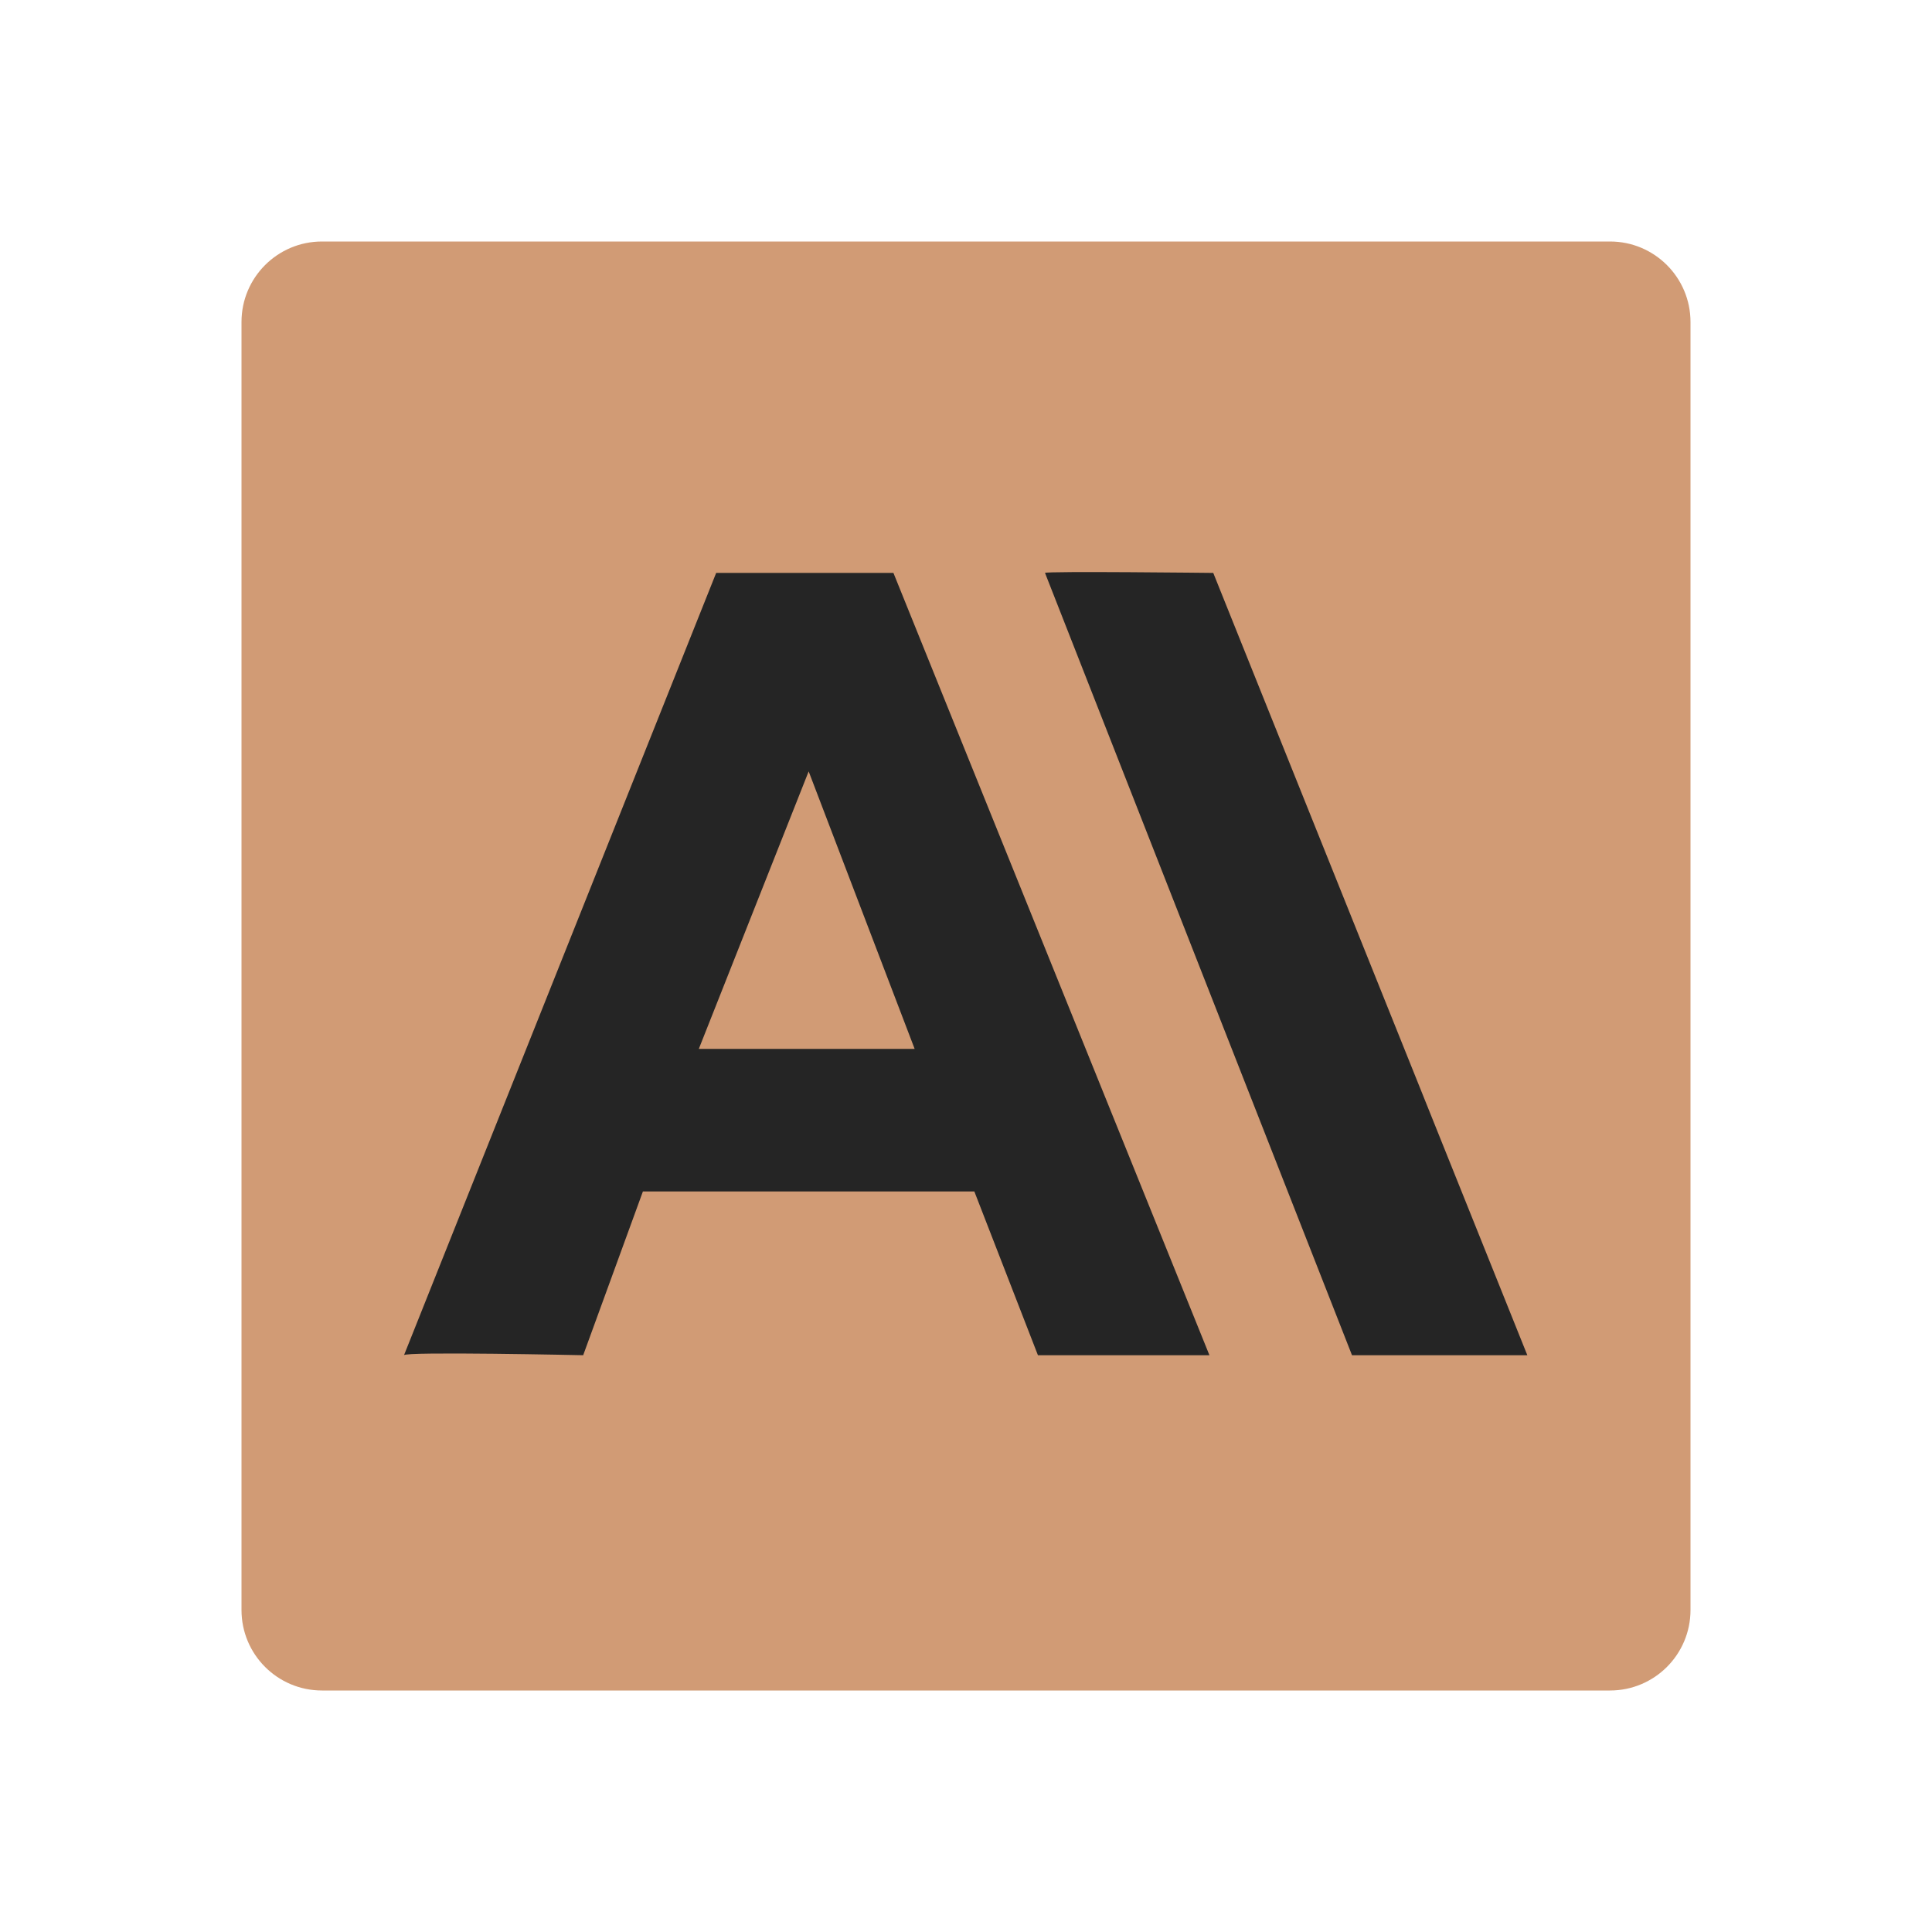
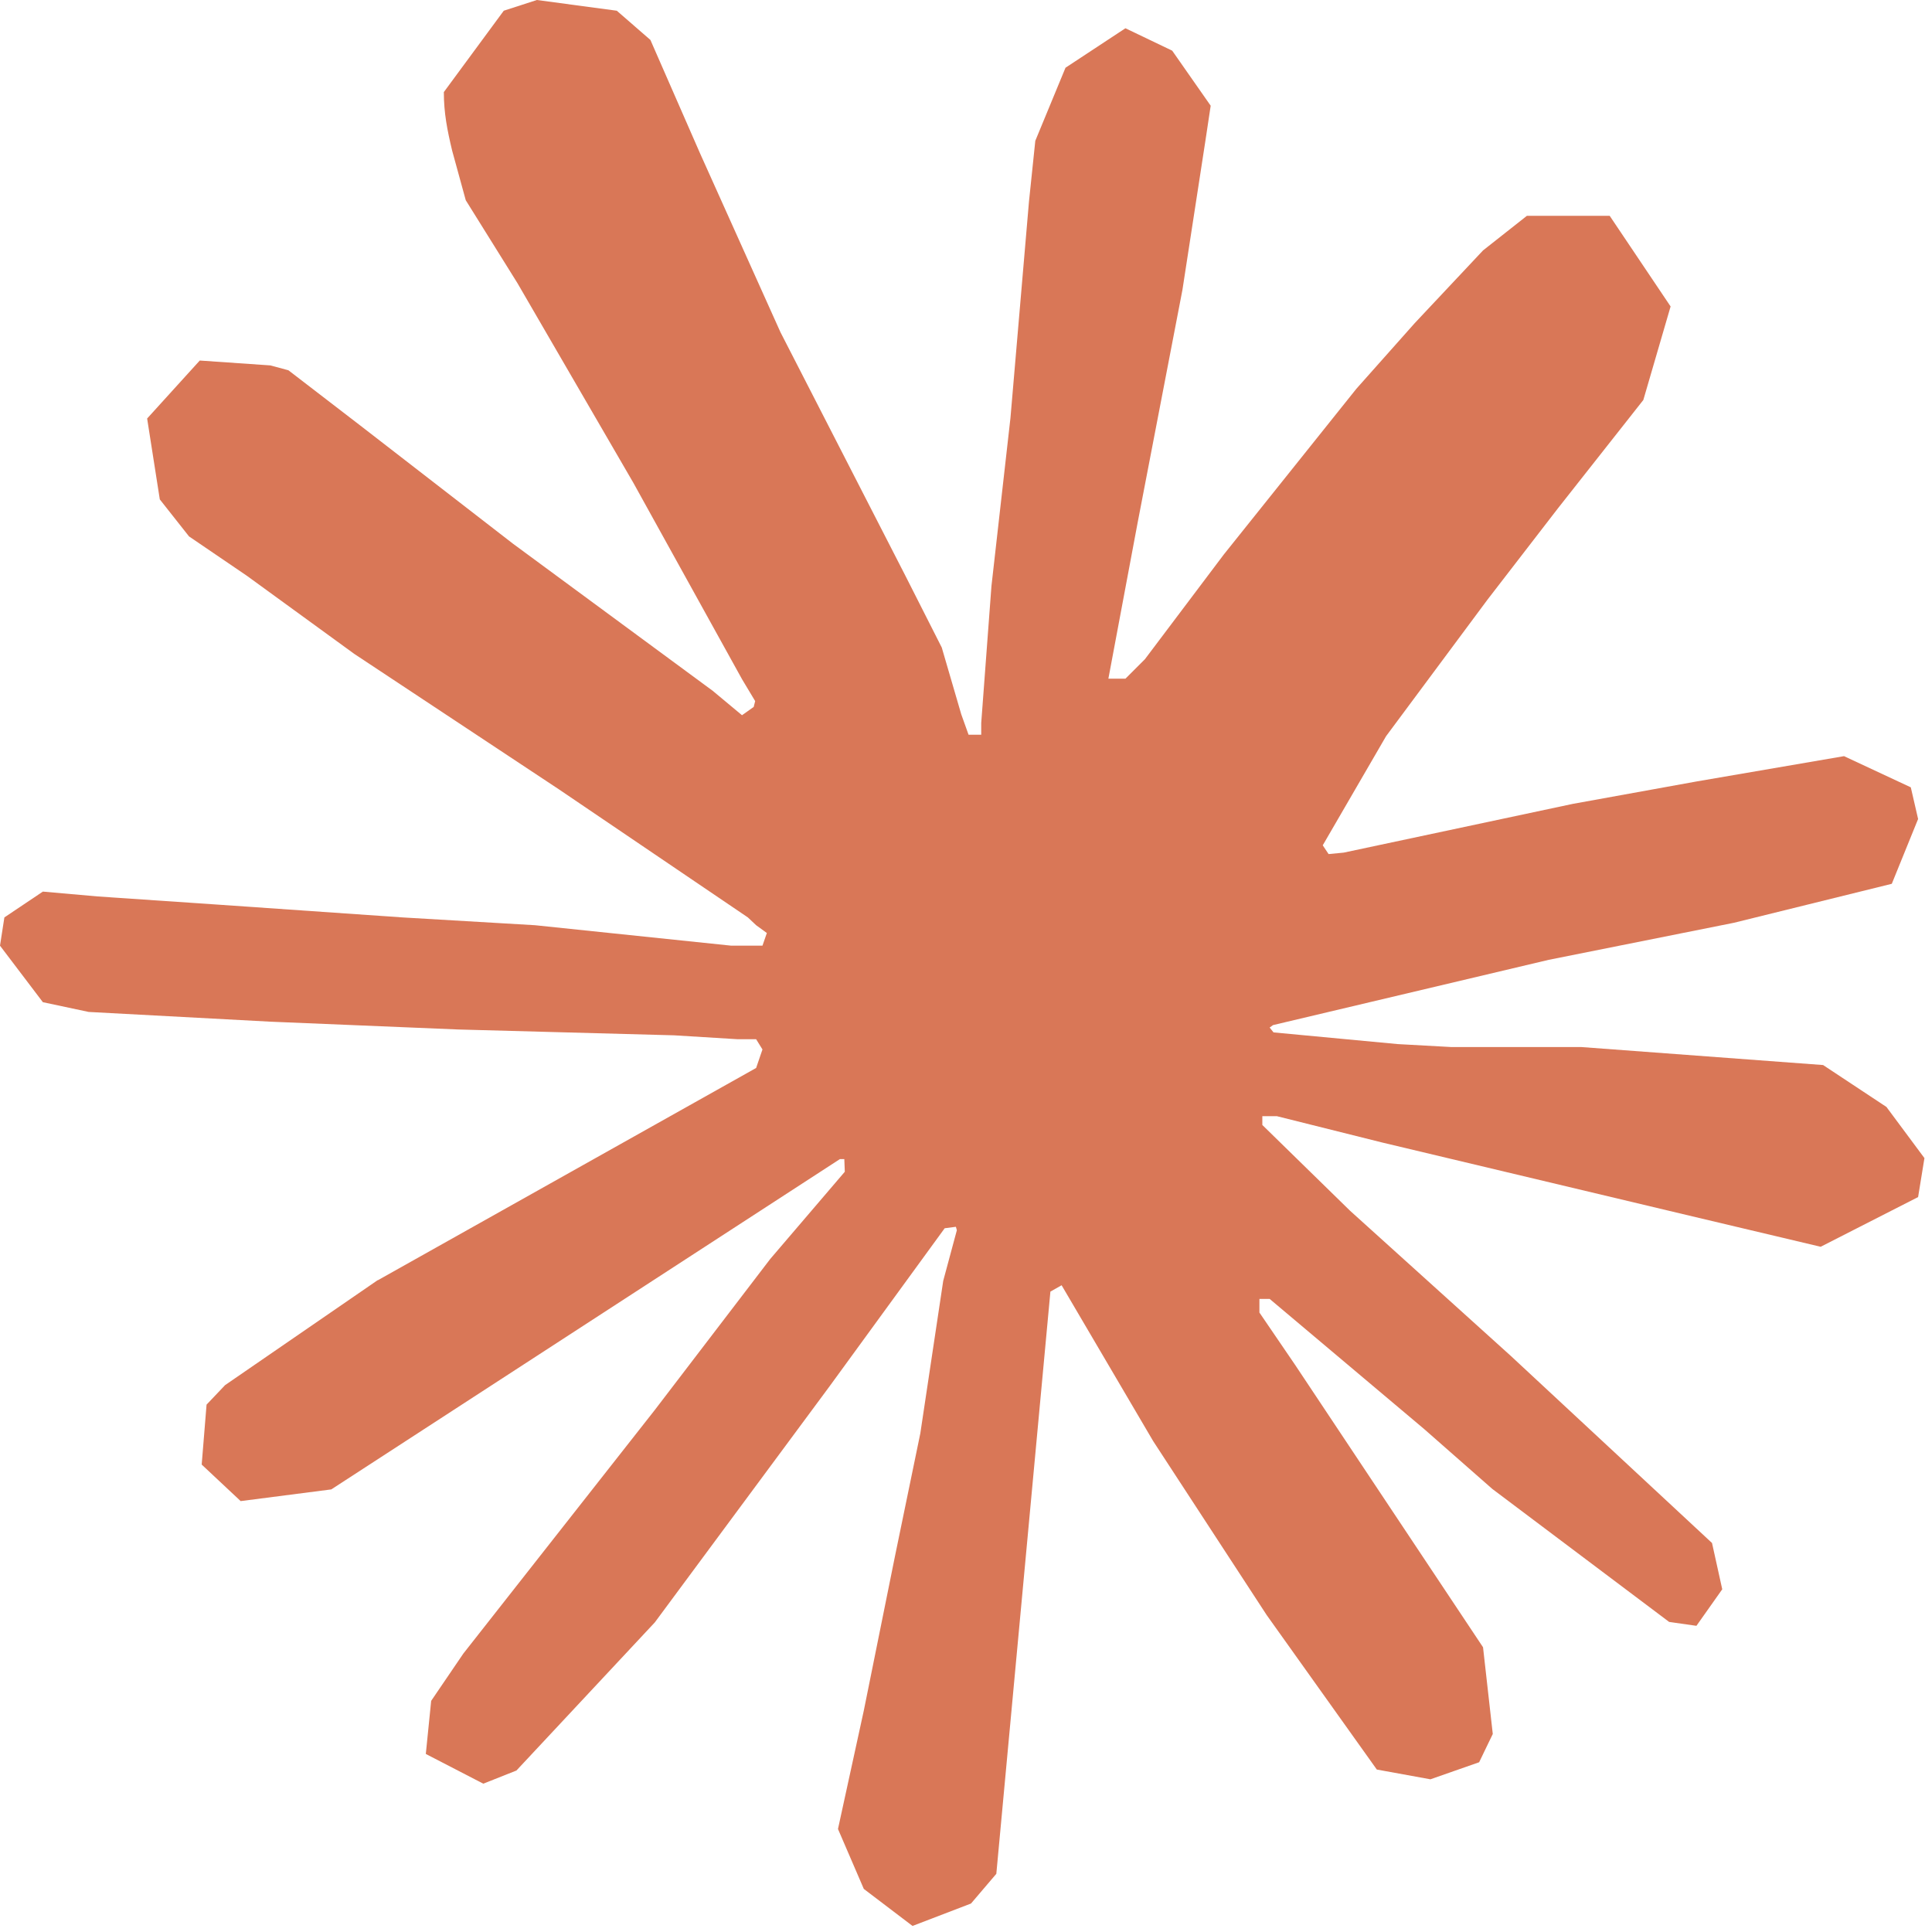
- <svg xmlns="http://www.w3.org/2000/svg" viewBox="0 0 48 48" width="48px" height="48px">
-   <path fill="#d19b75" d="M40,6H8C6.895,6,6,6.895,6,8v32c0,1.105,0.895,2,2,2h32c1.105,0,2-0.895,2-2V8 C42,6.895,41.105,6,40,6z" />
-   <path fill="#252525" d="M22.197,14.234h-4.404L10.037,33.67c0-0.096,4.452,0,4.452,0l1.484-4.069h8.234l1.58,4.069h4.261 L22.197,14.234z M17.362,26.059l2.729-6.894l2.633,6.894C22.723,26.059,17.266,26.059,17.362,26.059z" />
-   <path fill="#252525" d="M25.963,14.234L33.59,33.67h4.356l-7.803-19.436C30.144,14.234,25.963,14.186,25.963,14.234z" />
+ <svg xmlns="http://www.w3.org/2000/svg" width="256" height="257" preserveAspectRatio="xMidYMid" viewBox="0 0 256 257">
+   <path fill="#D97757" d="m50.228 170.321 50.357-28.257.843-2.463-.843-1.361h-2.462l-8.426-.518-28.775-.778-24.952-1.037-24.175-1.296-6.092-1.297L0 125.796l.583-3.759 5.12-3.434 7.324.648 16.202 1.101 24.304 1.685 17.629 1.037 26.118 2.722h4.148l.583-1.685-1.426-1.037-1.101-1.037-25.147-17.045-27.22-18.017-14.258-10.37-7.713-5.25-3.888-4.925-1.685-10.758 7-7.713 9.397.649 2.398.648 9.527 7.323 20.35 15.75L94.817 91.9l3.889 3.24 1.555-1.102.195-.777-1.75-2.917-14.453-26.118-15.425-26.572-6.87-11.018-1.814-6.61c-.648-2.723-1.102-4.991-1.102-7.778l7.972-10.823L71.42 0 82.05 1.426l4.472 3.888 6.61 15.101 10.694 23.786 16.591 32.34 4.861 9.592 2.592 8.879.973 2.722h1.685v-1.556l1.36-18.211 2.528-22.36 2.463-28.776.843-8.1 4.018-9.722 7.971-5.25 6.222 2.981 5.12 7.324-.713 4.73-3.046 19.768-5.962 30.98-3.889 20.739h2.268l2.593-2.593 10.499-13.934 17.628-22.036 7.778-8.749 9.073-9.657 5.833-4.601h11.018l8.1 12.055-3.628 12.443-11.342 14.388-9.398 12.184-13.48 18.147-8.426 14.518.778 1.166 2.01-.194 30.46-6.481 16.462-2.982 19.637-3.37 8.88 4.148.971 4.213-3.5 8.62-20.998 5.184-24.628 4.926-36.682 8.685-.454.324.519.648 16.526 1.555 7.065.389h17.304l32.21 2.398 8.426 5.574 5.055 6.805-.843 5.184-12.962 6.611-17.498-4.148-40.83-9.721-14-3.5h-1.944v1.167l11.666 11.406 21.387 19.314 26.767 24.887 1.36 6.157-3.434 4.86-3.63-.518-23.526-17.693-9.073-7.972-20.545-17.304h-1.36v1.814l4.73 6.935 25.017 37.59 1.296 11.536-1.814 3.76-6.481 2.268-7.13-1.297-14.647-20.544-15.1-23.138-12.185-20.739-1.49.843-7.194 77.448-3.37 3.953-7.778 2.981-6.48-4.925-3.436-7.972 3.435-15.749 4.148-20.544 3.37-16.333 3.046-20.285 1.815-6.74-.13-.454-1.49.194-15.295 20.999-23.267 31.433-18.406 19.702-4.407 1.75-7.648-3.954.713-7.064 4.277-6.286 25.47-32.405 15.36-20.092 9.917-11.6-.065-1.686h-.583L44.07 198.125l-12.055 1.555-5.185-4.86.648-7.972 2.463-2.593 20.35-13.999-.064.065Z" />
</svg>
